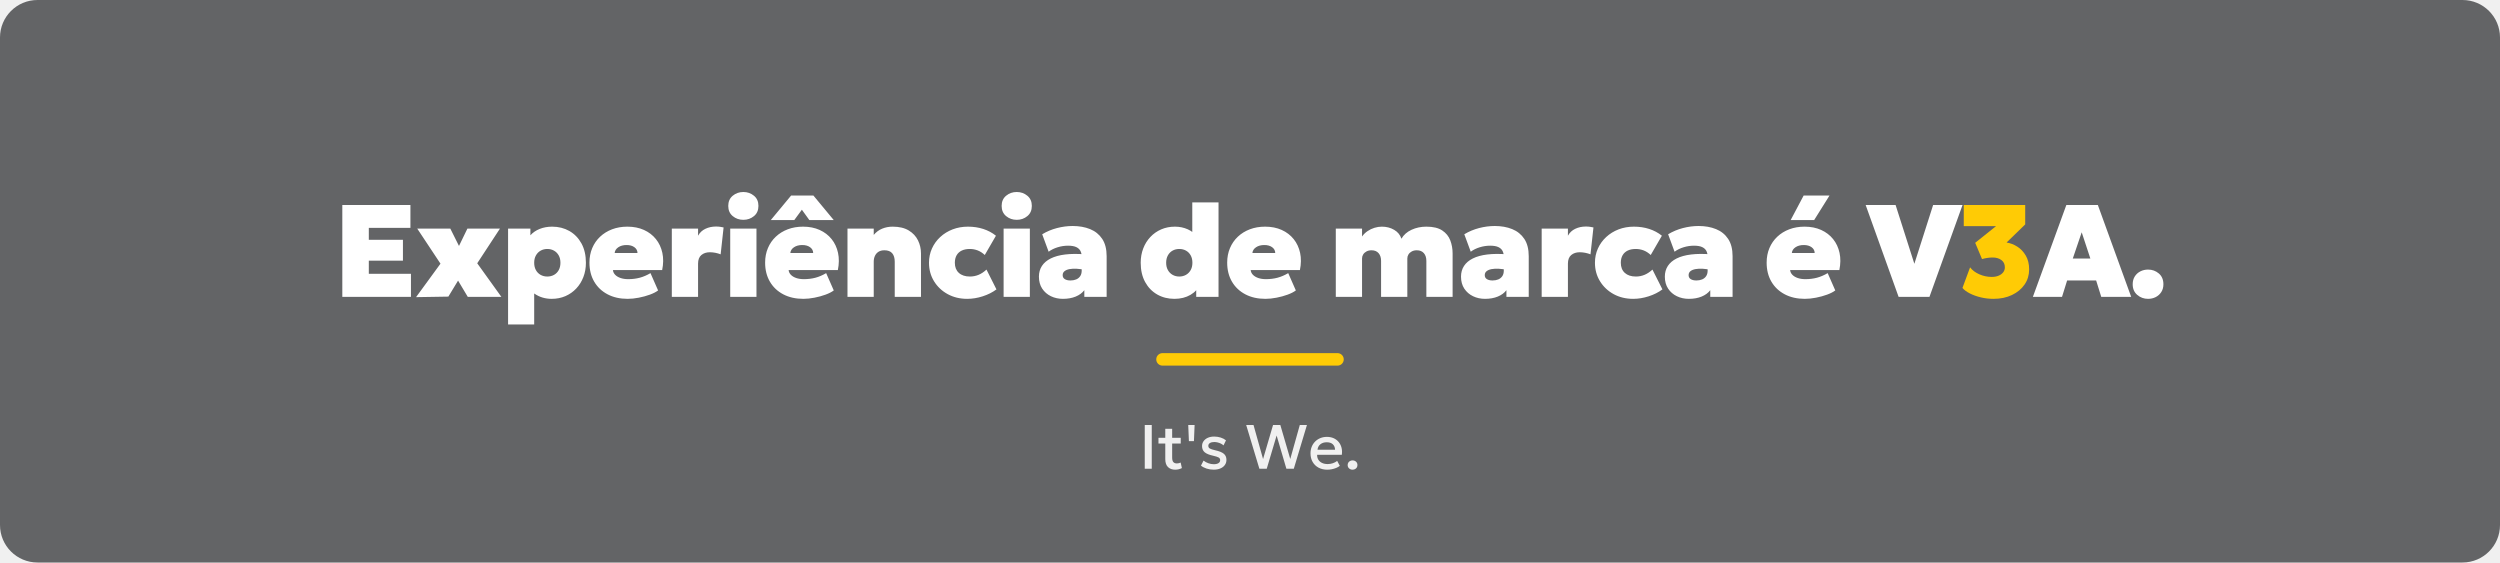
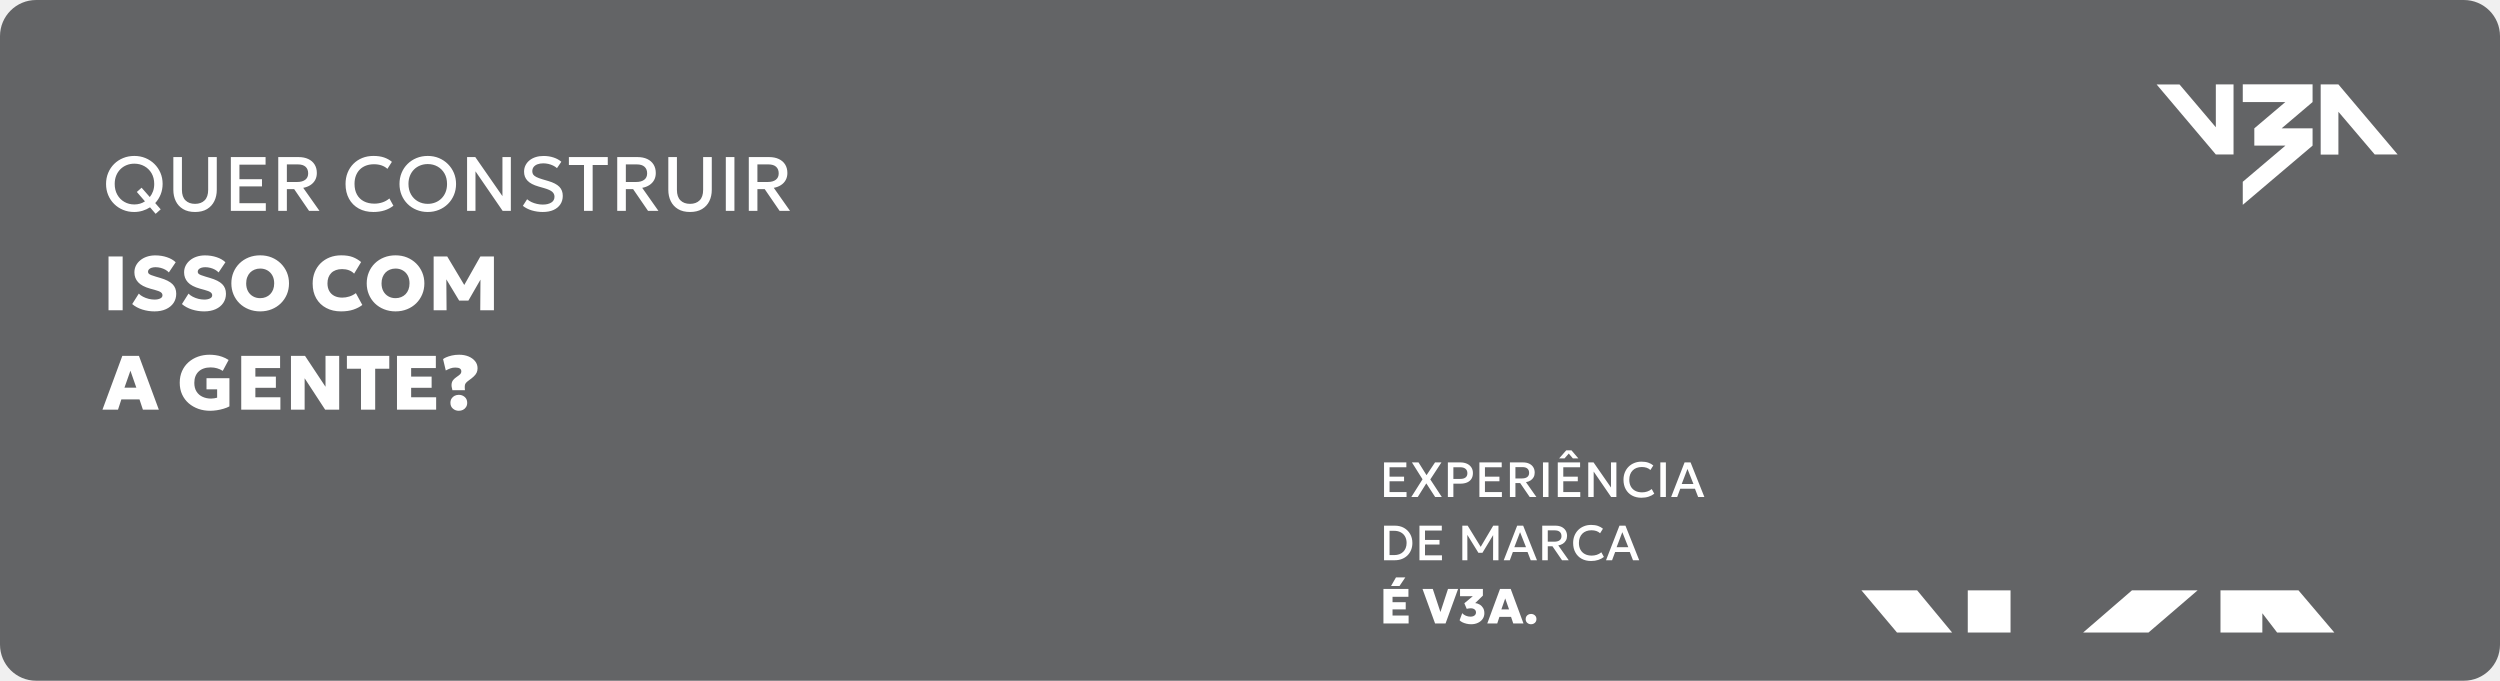
- <svg xmlns="http://www.w3.org/2000/svg" viewBox="0 0 1600 360" width="1600" height="360" role="img">
-   <style>@keyframes respira{0%,100%{opacity:.35}50%{opacity:1}}.respira{animation:respira 3.2s ease-in-out infinite}@media (prefers-reduced-motion: reduce){*{animation:none!important;transition:none!important}}</style>
-   <rect width="1600" height="360" rx="24" fill="#636466" />
-   <path d="M219.08 190V131.2H262.67V145.82H236.04V153.46H257.88V166.82H236.04V175.22H263.01V190ZM266.28 190.17 281.91 168.75 267.04 146.32H288.21L293.75 157.41L299.13 146.32H319.96L305.43 168.5L320.88 190H299.38L293.16 179.58L286.95 189.83ZM325.17 207.64V146.32H339.45V150.6Q341.72 148 345.35 146.53Q348.98 145.06 353.39 145.06Q359.52 145.06 364.42 147.85Q369.31 150.65 372.15 155.83Q374.98 161.02 374.98 168.16Q374.98 173.12 373.36 177.32Q371.75 181.52 368.81 184.64Q365.87 187.77 361.86 189.52Q357.84 191.26 353.06 191.26Q349.99 191.26 347.18 190.42Q344.36 189.58 341.88 187.82V207.64ZM350.28 176.98Q352.68 176.98 354.59 175.91Q356.5 174.84 357.59 172.86Q358.68 170.89 358.68 168.16Q358.68 165.43 357.57 163.46Q356.46 161.48 354.55 160.41Q352.64 159.34 350.28 159.34Q347.93 159.34 346.02 160.41Q344.11 161.48 343 163.46Q341.88 165.43 341.88 168.16Q341.88 170.89 342.98 172.86Q344.07 174.84 345.98 175.91Q347.89 176.98 350.28 176.98ZM401.69 191.26Q394.34 191.26 388.84 188.36Q383.34 185.46 380.29 180.26Q377.25 175.05 377.25 168.08Q377.25 162.99 379.03 158.77Q380.82 154.55 384.07 151.49Q387.33 148.42 391.76 146.74Q396.19 145.06 401.52 145.06Q407.49 145.06 412.13 147.16Q416.77 149.26 419.79 153.02Q422.82 156.78 423.91 161.84Q425 166.9 423.78 172.86H392.28Q392.45 174.59 393.73 175.89Q395.01 177.19 397.16 177.93Q399.3 178.66 402.03 178.66Q406.02 178.66 409.46 177.74Q412.91 176.81 416.31 174.8L421.18 185.88Q419.25 187.35 415.93 188.57Q412.61 189.79 408.83 190.52Q405.05 191.26 401.69 191.26ZM393.38 161.94H407.99Q407.99 159.68 406.06 158.25Q404.13 156.82 401.02 156.82Q397.83 156.82 395.71 158.25Q393.59 159.68 393.38 161.94ZM429.96 190V146.32H446.76V150.86Q448.4 147.87 451.46 146.43Q454.53 144.98 458.22 144.98Q459.78 144.98 460.89 145.16Q462 145.35 463.1 145.56L461.21 162.78Q459.65 162.15 457.87 161.8Q456.08 161.44 454.32 161.44Q451.04 161.44 448.9 163.2Q446.76 164.97 446.76 168.75V190ZM467.34 190V146.32H484.14V190ZM475.74 140.69Q471.83 140.69 468.96 138.32Q466.08 135.95 466.08 131.79Q466.08 127.63 468.96 125.26Q471.83 122.88 475.74 122.88Q479.64 122.88 482.52 125.26Q485.4 127.63 485.4 131.79Q485.4 135.95 482.52 138.32Q479.64 140.69 475.74 140.69ZM514.13 191.26Q506.78 191.26 501.27 188.36Q495.77 185.46 492.73 180.26Q489.68 175.05 489.68 168.08Q489.68 162.99 491.47 158.77Q493.25 154.55 496.51 151.49Q499.76 148.42 504.19 146.74Q508.62 145.06 513.96 145.06Q519.92 145.06 524.56 147.16Q529.2 149.26 532.23 153.02Q535.25 156.78 536.34 161.84Q537.44 166.9 536.22 172.86H504.72Q504.89 174.59 506.17 175.89Q507.45 177.19 509.59 177.93Q511.73 178.66 514.46 178.66Q518.45 178.66 521.9 177.74Q525.34 176.81 528.74 174.8L533.61 185.88Q531.68 187.35 528.36 188.57Q525.05 189.79 521.27 190.52Q517.49 191.26 514.13 191.26ZM505.81 161.94H520.43Q520.43 159.68 518.49 158.25Q516.56 156.82 513.45 156.82Q510.26 156.82 508.14 158.25Q506.02 159.68 505.81 161.94ZM493.29 140.86 506.31 125.15H520.59L533.61 140.86H517.99L513.2 134.22L508.33 140.86ZM542.39 190V146.32H559.19V150.35Q561.46 147.62 564.59 146.34Q567.72 145.06 571.29 145.06Q577.59 145.06 581.6 147.5Q585.61 149.93 587.52 153.84Q589.43 157.74 589.43 162.2V190H572.63V167.49Q572.63 164 571.02 162.09Q569.4 160.18 566 160.18Q563.81 160.18 562.3 161.1Q560.79 162.03 559.99 163.69Q559.19 165.35 559.19 167.49V190ZM619 191.26Q612.03 191.26 606.51 188.24Q600.98 185.21 597.77 179.98Q594.56 174.75 594.56 168.16Q594.56 163.25 596.45 159.05Q598.34 154.85 601.74 151.7Q605.14 148.55 609.68 146.8Q614.21 145.06 619.5 145.06Q624.75 145.06 629.29 146.53Q633.83 148 637.4 150.86L630.26 163.2Q628.11 161.19 625.7 160.26Q623.28 159.34 620.68 159.34Q617.66 159.34 615.51 160.37Q613.37 161.4 612.24 163.37Q611.1 165.35 611.1 168.16Q611.1 172.32 613.67 174.65Q616.23 176.98 620.76 176.98Q623.66 176.98 626.29 175.89Q628.91 174.8 631.35 172.53L637.73 185.21Q633.95 188.03 628.93 189.64Q623.91 191.26 619 191.26ZM642.31 190V146.32H659.11V190ZM650.71 140.69Q646.8 140.69 643.93 138.32Q641.05 135.95 641.05 131.79Q641.05 127.63 643.93 125.26Q646.8 122.88 650.71 122.88Q654.62 122.88 657.49 125.26Q660.37 127.63 660.37 131.79Q660.37 135.95 657.49 138.32Q654.62 140.69 650.71 140.69ZM680.28 191.26Q676.08 191.26 672.59 189.58Q669.11 187.9 667.01 184.73Q664.91 181.56 664.91 177.06Q664.91 173.16 666.82 170.22Q668.73 167.28 672.47 165.41Q676.2 163.54 681.73 162.87Q687.25 162.2 694.47 162.78L694.56 172.78Q691.7 172.15 689.1 172Q686.49 171.86 684.48 172.23Q682.46 172.61 681.29 173.56Q680.11 174.5 680.11 176.1Q680.11 177.82 681.5 178.66Q682.88 179.5 685.11 179.5Q687.12 179.5 688.74 178.83Q690.36 178.16 691.32 176.75Q692.29 175.34 692.29 173.12V164.21Q692.29 162.2 691.49 160.62Q690.69 159.05 688.8 158.14Q686.91 157.24 683.55 157.24Q680.19 157.24 676.9 158.25Q673.6 159.26 671.12 161.1L667.01 149.93Q671.37 147.29 676.46 145.96Q681.54 144.64 686.49 144.64Q692.75 144.64 697.67 146.63Q702.58 148.63 705.42 152.89Q708.25 157.16 708.25 163.96V190H693.97V185.72Q691.95 188.36 688.43 189.81Q684.9 191.26 680.28 191.26ZM751.64 191.26Q745.5 191.26 740.61 188.47Q735.72 185.67 732.88 180.49Q730.05 175.3 730.05 168.16Q730.05 163.2 731.67 159Q733.28 154.8 736.22 151.68Q739.16 148.55 743.17 146.8Q747.18 145.06 751.97 145.06Q756.38 145.06 760.18 146.76Q763.98 148.46 767.01 152.2L763.06 156.06V129.52H779.86V190H765.58V178.16L767.85 181.94Q766.29 186.14 761.91 188.7Q757.52 191.26 751.64 191.26ZM754.74 176.98Q757.1 176.98 759.01 175.91Q760.92 174.84 762.03 172.86Q763.14 170.89 763.14 168.16Q763.14 165.43 762.05 163.46Q760.96 161.48 759.05 160.41Q757.14 159.34 754.74 159.34Q752.35 159.34 750.44 160.41Q748.53 161.48 747.44 163.46Q746.34 165.43 746.34 168.16Q746.34 170.89 747.46 172.86Q748.57 174.84 750.48 175.91Q752.39 176.98 754.74 176.98ZM809.85 191.26Q802.5 191.26 797 188.36Q791.49 185.46 788.45 180.26Q785.4 175.05 785.4 168.08Q785.4 162.99 787.19 158.77Q788.97 154.55 792.23 151.49Q795.48 148.42 799.92 146.74Q804.35 145.06 809.68 145.06Q815.64 145.06 820.29 147.16Q824.93 149.26 827.95 153.02Q830.97 156.78 832.07 161.84Q833.16 166.9 831.94 172.86H800.44Q800.61 174.59 801.89 175.89Q803.17 177.19 805.31 177.93Q807.45 178.66 810.18 178.66Q814.17 178.66 817.62 177.74Q821.06 176.81 824.46 174.8L829.34 185.88Q827.4 187.35 824.09 188.57Q820.77 189.79 816.99 190.52Q813.21 191.26 809.85 191.26ZM801.53 161.94H816.15Q816.15 159.68 814.22 158.25Q812.28 156.82 809.18 156.82Q805.98 156.82 803.86 158.25Q801.74 159.68 801.53 161.94ZM854.91 190V146.32H871.71V151.36Q873.14 149.34 875.2 147.94Q877.26 146.53 879.63 145.8Q882 145.06 884.4 145.06Q888.81 145.06 892.27 147.1Q895.74 149.13 896.91 152.79Q899.06 149.05 903.38 147.06Q907.71 145.06 912.87 145.06Q919.38 145.06 923.04 147.5Q926.69 149.93 928.18 153.84Q929.67 157.74 929.67 162.2V190H912.87V166.98Q912.87 163.88 911.28 162.03Q909.68 160.18 906.74 160.18Q904.89 160.18 903.53 160.92Q902.16 161.65 901.43 162.83Q900.69 164 900.69 165.39V190H883.89V166.98Q883.89 163.88 882.3 162.03Q880.7 160.18 877.76 160.18Q875.91 160.18 874.55 160.92Q873.18 161.65 872.45 162.83Q871.71 164 871.71 165.39V190ZM950.42 191.26Q946.22 191.26 942.74 189.58Q939.25 187.9 937.15 184.73Q935.05 181.56 935.05 177.06Q935.05 173.16 936.96 170.22Q938.87 167.28 942.61 165.41Q946.35 163.54 951.87 162.87Q957.39 162.2 964.62 162.78L964.7 172.78Q961.85 172.15 959.24 172Q956.64 171.86 954.62 172.23Q952.61 172.61 951.43 173.56Q950.25 174.5 950.25 176.1Q950.25 177.82 951.64 178.66Q953.03 179.5 955.25 179.5Q957.27 179.5 958.89 178.83Q960.5 178.16 961.47 176.75Q962.43 175.34 962.43 173.12V164.21Q962.43 162.2 961.64 160.62Q960.84 159.05 958.95 158.14Q957.06 157.24 953.7 157.24Q950.34 157.24 947.04 158.25Q943.74 159.26 941.27 161.1L937.15 149.93Q941.52 147.29 946.6 145.96Q951.68 144.64 956.64 144.64Q962.9 144.64 967.81 146.63Q972.72 148.63 975.56 152.89Q978.39 157.16 978.39 163.96V190H964.11V185.72Q962.1 188.36 958.57 189.81Q955.04 191.26 950.42 191.26ZM986.67 190V146.32H1003.47V150.86Q1005.11 147.87 1008.17 146.43Q1011.24 144.98 1014.93 144.98Q1016.49 144.98 1017.6 145.16Q1018.72 145.35 1019.81 145.56L1017.92 162.78Q1016.36 162.15 1014.58 161.8Q1012.79 161.44 1011.03 161.44Q1007.75 161.44 1005.61 163.2Q1003.47 164.97 1003.47 168.75V190ZM1045.22 191.26Q1038.25 191.26 1032.72 188.24Q1027.2 185.21 1023.99 179.98Q1020.77 174.75 1020.77 168.16Q1020.77 163.25 1022.66 159.05Q1024.55 154.85 1027.96 151.7Q1031.36 148.55 1035.89 146.8Q1040.43 145.06 1045.72 145.06Q1050.97 145.06 1055.51 146.53Q1060.04 148 1063.61 150.86L1056.47 163.2Q1054.33 161.19 1051.92 160.26Q1049.5 159.34 1046.9 159.34Q1043.87 159.34 1041.73 160.37Q1039.59 161.4 1038.46 163.37Q1037.32 165.35 1037.32 168.16Q1037.32 172.32 1039.88 174.65Q1042.45 176.98 1046.98 176.98Q1049.88 176.98 1052.5 175.89Q1055.13 174.8 1057.57 172.53L1063.95 185.21Q1060.17 188.03 1055.15 189.64Q1050.13 191.26 1045.22 191.26ZM1080.88 191.26Q1076.67 191.26 1073.19 189.58Q1069.7 187.9 1067.6 184.73Q1065.5 181.56 1065.5 177.06Q1065.5 173.16 1067.41 170.22Q1069.33 167.28 1073.06 165.41Q1076.8 163.54 1082.32 162.87Q1087.85 162.2 1095.07 162.78L1095.15 172.78Q1092.3 172.15 1089.7 172Q1087.09 171.86 1085.08 172.23Q1083.06 172.61 1081.88 173.56Q1080.71 174.5 1080.71 176.1Q1080.71 177.82 1082.09 178.66Q1083.48 179.5 1085.71 179.5Q1087.72 179.5 1089.34 178.83Q1090.96 178.16 1091.92 176.75Q1092.89 175.34 1092.89 173.12V164.21Q1092.89 162.2 1092.09 160.62Q1091.29 159.05 1089.4 158.14Q1087.51 157.24 1084.15 157.24Q1080.79 157.24 1077.49 158.25Q1074.2 159.26 1071.72 161.1L1067.6 149.93Q1071.97 147.29 1077.05 145.96Q1082.13 144.64 1087.09 144.64Q1093.35 144.64 1098.26 146.63Q1103.18 148.63 1106.01 152.89Q1108.85 157.16 1108.85 163.96V190H1094.57V185.72Q1092.55 188.36 1089.02 189.81Q1085.5 191.26 1080.88 191.26ZM1155.09 191.26Q1147.74 191.26 1142.24 188.36Q1136.74 185.46 1133.69 180.26Q1130.65 175.05 1130.65 168.08Q1130.65 162.99 1132.43 158.77Q1134.22 154.55 1137.47 151.49Q1140.73 148.42 1145.16 146.74Q1149.59 145.06 1154.92 145.06Q1160.89 145.06 1165.53 147.16Q1170.17 149.26 1173.19 153.02Q1176.22 156.78 1177.31 161.84Q1178.4 166.9 1177.18 172.86H1145.68Q1145.85 174.59 1147.13 175.89Q1148.41 177.19 1150.55 177.93Q1152.7 178.66 1155.43 178.66Q1159.42 178.66 1162.86 177.74Q1166.3 176.81 1169.71 174.8L1174.58 185.88Q1172.65 187.35 1169.33 188.57Q1166.01 189.79 1162.23 190.52Q1158.45 191.26 1155.09 191.26ZM1146.77 161.94H1161.39Q1161.39 159.68 1159.46 158.25Q1157.53 156.82 1154.42 156.82Q1151.23 156.82 1149.1 158.25Q1146.98 159.68 1146.77 161.94ZM1146.02 140.86 1154.33 125.15H1170.88L1161.05 140.86ZM1215.11 190 1194.02 131.2H1213.18L1225.19 168.83L1237.2 131.2H1256.02L1234.85 190Z" fill="#FFFFFF" />
-   <path d="M1275.8 191.26Q1271.72 191.26 1267.82 190.34Q1263.91 189.41 1260.78 187.84Q1257.65 186.26 1255.97 184.29L1260.85 171.1Q1262.99 173.91 1266.81 175.57Q1270.63 177.23 1274.71 177.23Q1277.18 177.23 1279.07 176.45Q1280.96 175.68 1282.03 174.29Q1283.11 172.91 1283.11 171.1Q1283.11 168.08 1280.9 166.44Q1278.7 164.8 1275.29 164.8Q1273.74 164.8 1272 165.05Q1270.25 165.3 1268.49 165.81L1264.12 155.39L1277.48 144.72H1256.81V131.2H1296.13V143.63L1284.2 155.22Q1287.73 155.73 1291.04 157.83Q1294.36 159.93 1296.5 163.58Q1298.65 167.24 1298.65 172.44Q1298.65 177.86 1295.73 182.1Q1292.81 186.35 1287.66 188.8Q1282.52 191.26 1275.8 191.26Z" fill="#FFCB05" />
-   <path d="M1301.04 190 1322.46 131.2H1342.62L1363.96 190H1344.8L1341.53 179.5H1322.96L1319.69 190ZM1326.58 165.47H1337.83L1332.29 148.67ZM1374.75 191.26Q1370.8 191.26 1367.86 188.76Q1364.92 186.26 1364.92 181.94Q1364.92 179 1366.27 176.9Q1367.61 174.8 1369.86 173.66Q1372.1 172.53 1374.75 172.53Q1378.74 172.53 1381.66 175.03Q1384.58 177.53 1384.58 181.94Q1384.58 184.83 1383.21 186.93Q1381.85 189.03 1379.62 190.15Q1377.4 191.26 1374.75 191.26Z" fill="#FFFFFF" />
-   <rect class="respira" x="740.0" y="226" width="120" height="8" rx="4" fill="#FFCB05" />
-   <path d="M732.64 300V272H737.12V300ZM752.16 300.6Q749.25 300.6 747.51 298.92Q745.78 297.25 745.78 293.79V274.42H750.18V280.2H755.67V283.84H750.18V292.82Q750.18 294.91 750.96 295.75Q751.75 296.6 753.19 296.6Q753.88 296.6 754.5 296.44Q755.12 296.29 755.62 296.02L756.41 299.57Q755.55 300.02 754.44 300.31Q753.34 300.6 752.16 300.6ZM741.42 283.84V280.2H746.34V283.84ZM760.9 282.33 760.47 272H764.55L764.12 282.33ZM776.8 300.58Q774.35 300.58 772.21 299.89Q770.07 299.19 768.62 298L770.26 294.79Q771.65 295.87 773.38 296.48Q775.11 297.1 776.8 297.1Q778.73 297.1 779.81 296.42Q780.9 295.74 780.9 294.51Q780.9 293.37 779.96 292.81Q779.02 292.26 776.44 291.67Q772.69 290.88 771 289.45Q769.31 288.01 769.31 285.49Q769.31 283.7 770.3 282.33Q771.29 280.95 773.03 280.18Q774.78 279.4 777.05 279.4Q779.27 279.4 781.23 280.03Q783.2 280.65 784.63 281.81L783.06 285.05Q782.32 284.39 781.35 283.9Q780.37 283.42 779.28 283.16Q778.19 282.89 777.1 282.89Q775.42 282.89 774.37 283.53Q773.32 284.18 773.32 285.32Q773.32 286.5 774.32 287.06Q775.32 287.62 777.76 288.18Q781.6 289.02 783.26 290.42Q784.92 291.81 784.92 294.3Q784.92 296.2 783.9 297.61Q782.89 299.02 781.06 299.8Q779.23 300.58 776.8 300.58ZM806 300 797.56 272H802.25L808.36 293.79L814.75 272H819.41L825.77 293.76L831.87 272H836.44L828.03 300H823.29L817.04 278.73L810.71 300ZM849.46 300.6Q846.27 300.6 843.85 299.29Q841.43 297.98 840.08 295.62Q838.72 293.27 838.72 290.13Q838.72 287.85 839.5 285.92Q840.28 284 841.7 282.58Q843.12 281.16 845.03 280.38Q846.94 279.6 849.21 279.6Q851.66 279.6 853.58 280.47Q855.5 281.34 856.77 282.9Q858.05 284.45 858.58 286.55Q859.11 288.64 858.76 291.09H842.96Q842.91 292.86 843.73 294.19Q844.54 295.51 846.08 296.26Q847.61 297 849.7 297Q851.37 297 852.94 296.49Q854.51 295.98 855.8 294.99L857.48 298.14Q856.52 298.92 855.17 299.47Q853.81 300.02 852.33 300.31Q850.85 300.6 849.46 300.6ZM843.2 287.84H854.44Q854.36 285.6 852.99 284.32Q851.62 283.05 849.12 283.05Q846.66 283.05 845.05 284.32Q843.45 285.6 843.2 287.84ZM865.63 300.6Q864.35 300.6 863.43 299.79Q862.5 298.97 862.5 297.63Q862.5 296.74 862.92 296.07Q863.35 295.4 864.06 295.03Q864.77 294.65 865.63 294.65Q866.93 294.65 867.85 295.47Q868.76 296.29 868.76 297.63Q868.76 298.53 868.34 299.2Q867.91 299.87 867.2 300.23Q866.49 300.6 865.63 300.6Z" fill="#F0F0F0" />
+ <svg xmlns="http://www.w3.org/2000/svg" viewBox="0 0 830 226" width="830" height="226" role="img">
+   <style>@media (prefers-reduced-motion: reduce){*{animation:none!important;transition:none!important}}</style>
+   <rect width="830" height="226" rx="12" fill="#636466" />
+   <g transform="translate(716.0 28.0) scale(0.2878) translate(-72.9999 -162.0)">
+     <g fill="#FFFFFF">
+       <path d="M252.896 162H172.376V182.44H221.481L185.691 212.77V232.702H221.571L172.369 274.411L172.376 301.007L252.896 232.702V212.77H217.191L252.896 182.44V162Z" />
+       <path d="M141.299 162.092V211.511L99.415 162.148H73L141.299 242.906H161.725V235.579V162.092H141.299Z" />
+       <path d="M351 242.899L282.694 162.092H262.254V169.621V243.073H282.694V193.647L324.584 242.899H351Z" />
+     </g>
+   </g>
+   <path d="M51.67 70.99 49.81 68.83Q48.68 69.56 47.34 69.97Q46 70.38 44.53 70.38Q42.56 70.38 40.87 69.68Q39.17 68.98 37.9 67.72Q36.63 66.47 35.92 64.77Q35.21 63.07 35.21 61.08Q35.21 59.09 35.92 57.39Q36.63 55.69 37.9 54.43Q39.17 53.17 40.89 52.47Q42.6 51.77 44.6 51.77Q46.58 51.77 48.28 52.47Q49.99 53.18 51.27 54.44Q52.55 55.71 53.27 57.39Q53.99 59.08 53.99 61.04Q53.99 62.91 53.34 64.55Q52.68 66.18 51.53 67.42L53.35 69.5ZM44.6 67.88Q45.58 67.88 46.48 67.62Q47.38 67.35 48.13 66.85L45.43 63.73L47.01 62.32L49.73 65.42Q50.41 64.59 50.81 63.49Q51.2 62.39 51.2 61.08Q51.2 59.04 50.32 57.52Q49.43 56.01 47.94 55.18Q46.44 54.34 44.6 54.34Q43.23 54.34 42.04 54.82Q40.85 55.3 39.97 56.18Q39.08 57.07 38.58 58.3Q38.08 59.54 38.08 61.08Q38.08 63.11 38.95 64.65Q39.81 66.18 41.29 67.03Q42.77 67.88 44.6 67.88ZM64.76 70.38Q62.37 70.38 60.77 69.41Q59.17 68.44 58.36 66.78Q57.55 65.12 57.55 63.04V52.15H60.4V63.02Q60.4 65.37 61.58 66.52Q62.75 67.68 64.76 67.68Q66.76 67.68 67.93 66.52Q69.11 65.37 69.11 63.02V52.15H71.97V63.04Q71.97 65.11 71.16 66.77Q70.35 68.43 68.75 69.41Q67.15 70.38 64.76 70.38ZM76.64 70V52.15H88.17V54.67H79.49V59.5H86.98V61.88H79.49V67.46H88.25V70ZM92.38 70V52.15H99.13Q100.98 52.15 102.34 52.79Q103.71 53.43 104.45 54.62Q105.19 55.81 105.19 57.44Q105.19 58.77 104.62 59.79Q104.05 60.81 103.04 61.46Q102.02 62.12 100.67 62.36L106.06 70H102.6L97.67 62.8H95.24V70ZM95.24 60.42H98.66Q100.38 60.42 101.35 59.68Q102.31 58.95 102.31 57.57Q102.31 56.15 101.45 55.37Q100.58 54.58 98.86 54.58H95.24ZM123.96 70.38Q121.18 70.38 119.1 69.23Q117.02 68.08 115.87 65.99Q114.72 63.9 114.72 61.09Q114.72 59.05 115.4 57.35Q116.08 55.65 117.33 54.39Q118.57 53.14 120.27 52.45Q121.96 51.77 123.98 51.77Q126.02 51.77 127.51 52.28Q128.99 52.79 130.11 53.73L128.62 56.06Q127.78 55.29 126.66 54.91Q125.54 54.53 124.19 54.53Q122.7 54.53 121.5 54.98Q120.3 55.44 119.45 56.29Q118.61 57.14 118.15 58.35Q117.7 59.55 117.7 61.06Q117.7 63.13 118.51 64.59Q119.32 66.06 120.8 66.83Q122.29 67.61 124.32 67.61Q125.66 67.61 126.92 67.2Q128.17 66.8 129.28 65.89L130.61 68.3Q129.31 69.32 127.66 69.85Q126.01 70.38 123.96 70.38ZM142.02 70.38Q140.01 70.38 138.29 69.67Q136.58 68.97 135.31 67.71Q134.03 66.44 133.33 64.75Q132.63 63.05 132.63 61.08Q132.63 59.09 133.33 57.39Q134.03 55.69 135.31 54.43Q136.58 53.17 138.29 52.47Q140.01 51.77 142.02 51.77Q144.02 51.77 145.73 52.48Q147.44 53.2 148.71 54.47Q149.99 55.75 150.7 57.43Q151.41 59.12 151.41 61.08Q151.41 63.05 150.7 64.75Q149.99 66.44 148.71 67.71Q147.44 68.97 145.73 69.67Q144.02 70.38 142.02 70.38ZM142.02 67.68Q143.37 67.68 144.54 67.21Q145.7 66.75 146.57 65.88Q147.45 65.01 147.94 63.79Q148.42 62.57 148.42 61.08Q148.42 59.08 147.57 57.59Q146.72 56.11 145.27 55.29Q143.82 54.47 142.02 54.47Q140.66 54.47 139.5 54.94Q138.33 55.4 137.46 56.27Q136.59 57.14 136.1 58.36Q135.61 59.57 135.61 61.08Q135.61 63.07 136.46 64.56Q137.31 66.04 138.76 66.86Q140.22 67.68 142.02 67.68ZM155.07 70V52.15H157.8L166.81 65.12V52.15H169.6V70H166.87L157.86 56.88V70ZM180.19 70.38Q178.33 70.38 176.57 69.86Q174.81 69.33 173.59 68.34L175 66.15Q175.63 66.7 176.48 67.1Q177.33 67.49 178.28 67.7Q179.24 67.92 180.2 67.92Q181.95 67.92 183.02 67.25Q184.09 66.59 184.09 65.31Q184.09 64.35 183.36 63.69Q182.63 63.03 180.66 62.46L178.82 61.93Q176.29 61.21 175.14 60Q173.99 58.8 173.99 57.02Q173.99 55.84 174.47 54.88Q174.95 53.92 175.82 53.22Q176.69 52.52 177.87 52.15Q179.06 51.78 180.47 51.78Q182.27 51.78 183.82 52.3Q185.36 52.82 186.36 53.71L184.92 55.82Q184.37 55.33 183.63 54.97Q182.9 54.62 182.06 54.42Q181.22 54.23 180.35 54.23Q179.27 54.23 178.45 54.54Q177.63 54.85 177.17 55.44Q176.72 56.03 176.72 56.87Q176.72 57.48 177.02 57.94Q177.33 58.39 178.07 58.77Q178.82 59.15 180.13 59.54L182.07 60.11Q184.54 60.84 185.69 62Q186.84 63.16 186.84 65.03Q186.84 66.62 186.05 67.82Q185.26 69.03 183.77 69.71Q182.28 70.38 180.19 70.38ZM193.89 70V54.77H188.87V52.15H201.78V54.77H196.76V70ZM204.92 70V52.15H211.66Q213.52 52.15 214.88 52.79Q216.24 53.43 216.98 54.62Q217.72 55.81 217.72 57.44Q217.72 58.77 217.16 59.79Q216.59 60.81 215.58 61.46Q214.56 62.12 213.21 62.36L218.59 70H215.14L210.2 62.8H207.78V70ZM207.78 60.42H211.19Q212.92 60.42 213.88 59.68Q214.85 58.95 214.85 57.57Q214.85 56.15 213.98 55.37Q213.12 54.58 211.39 54.58H207.78ZM229.09 70.38Q226.7 70.38 225.1 69.41Q223.5 68.44 222.69 66.78Q221.88 65.12 221.88 63.04V52.15H224.74V63.02Q224.74 65.37 225.91 66.52Q227.08 67.68 229.09 67.68Q231.1 67.68 232.27 66.52Q233.44 65.37 233.44 63.02V52.15H236.31V63.04Q236.31 65.11 235.5 66.77Q234.69 68.43 233.08 69.41Q231.48 70.38 229.09 70.38ZM240.97 70V52.15H243.83V70ZM248.6 70V52.15H255.35Q257.2 52.15 258.56 52.79Q259.93 53.43 260.67 54.62Q261.41 55.81 261.41 57.44Q261.41 58.77 260.84 59.79Q260.28 60.81 259.26 61.46Q258.24 62.12 256.9 62.36L262.28 70H258.82L253.89 62.8H251.46V70ZM251.46 60.42H254.88Q256.61 60.42 257.57 59.68Q258.53 58.95 258.53 57.57Q258.53 56.15 257.67 55.37Q256.8 54.58 255.08 54.58H251.46Z" fill="#FFFFFF" />
+   <path d="M36.03 103V85.15H40.72V103ZM51.28 103.38Q49.2 103.38 47.23 102.76Q45.26 102.13 43.89 100.95L46.08 97.48Q46.63 98.08 47.5 98.52Q48.37 98.97 49.37 99.22Q50.37 99.46 51.28 99.46Q52.45 99.46 53.19 99.09Q53.94 98.73 53.94 98.04Q53.94 97.43 53.39 97.03Q52.83 96.63 51.34 96.23L49.91 95.84Q47.08 95.06 45.85 93.69Q44.62 92.33 44.62 90.43Q44.62 89.22 45.13 88.19Q45.65 87.17 46.59 86.4Q47.52 85.63 48.79 85.21Q50.06 84.79 51.54 84.79Q53.64 84.79 55.44 85.4Q57.24 86.01 58.33 87.07L56.06 90.45Q55.6 89.94 54.89 89.54Q54.18 89.15 53.34 88.93Q52.5 88.71 51.64 88.71Q50.88 88.71 50.32 88.9Q49.76 89.09 49.45 89.42Q49.14 89.76 49.14 90.21Q49.14 90.59 49.38 90.85Q49.63 91.1 50.2 91.33Q50.77 91.56 51.76 91.85L53.19 92.27Q56.01 93.1 57.26 94.33Q58.51 95.56 58.51 97.52Q58.51 99.25 57.62 100.58Q56.72 101.9 55.1 102.64Q53.48 103.38 51.28 103.38ZM67.79 103.38Q65.7 103.38 63.74 102.76Q61.77 102.13 60.4 100.95L62.59 97.48Q63.14 98.08 64.01 98.52Q64.88 98.97 65.88 99.22Q66.88 99.46 67.79 99.46Q68.96 99.46 69.7 99.09Q70.45 98.73 70.45 98.04Q70.45 97.43 69.89 97.03Q69.34 96.63 67.84 96.23L66.42 95.84Q63.58 95.06 62.35 93.69Q61.12 92.33 61.12 90.43Q61.12 89.22 61.64 88.19Q62.16 87.17 63.1 86.4Q64.03 85.63 65.3 85.21Q66.57 84.79 68.05 84.79Q70.14 84.79 71.95 85.4Q73.75 86.01 74.84 87.07L72.57 90.45Q72.1 89.94 71.4 89.54Q70.69 89.15 69.85 88.93Q69.01 88.71 68.15 88.71Q67.39 88.71 66.83 88.9Q66.27 89.09 65.96 89.42Q65.65 89.76 65.65 90.21Q65.65 90.59 65.89 90.85Q66.14 91.1 66.71 91.33Q67.28 91.56 68.27 91.85L69.7 92.27Q72.52 93.1 73.77 94.33Q75.02 95.56 75.02 97.52Q75.02 99.25 74.12 100.58Q73.23 101.9 71.61 102.64Q69.98 103.38 67.79 103.38ZM86.38 103.38Q84.31 103.38 82.56 102.67Q80.81 101.97 79.52 100.71Q78.23 99.44 77.52 97.75Q76.81 96.05 76.81 94.08Q76.81 92.09 77.52 90.39Q78.23 88.69 79.52 87.43Q80.81 86.17 82.56 85.47Q84.31 84.77 86.38 84.77Q88.46 84.77 90.2 85.48Q91.94 86.2 93.23 87.47Q94.52 88.75 95.24 90.43Q95.95 92.12 95.95 94.08Q95.95 96.05 95.24 97.75Q94.52 99.44 93.23 100.71Q91.94 101.97 90.2 102.67Q88.46 103.38 86.38 103.38ZM86.38 98.99Q87.4 98.99 88.25 98.64Q89.1 98.3 89.72 97.66Q90.34 97.01 90.69 96.11Q91.03 95.2 91.03 94.08Q91.03 92.57 90.43 91.47Q89.83 90.37 88.78 89.77Q87.73 89.16 86.38 89.16Q85.37 89.16 84.52 89.51Q83.67 89.85 83.04 90.49Q82.42 91.14 82.08 92.04Q81.73 92.95 81.73 94.08Q81.73 95.58 82.33 96.68Q82.93 97.78 83.98 98.38Q85.03 98.99 86.38 98.99ZM113.21 103.38Q110.43 103.38 108.31 102.25Q106.18 101.13 104.99 99.05Q103.8 96.98 103.8 94.14Q103.8 92.07 104.49 90.35Q105.19 88.63 106.46 87.38Q107.74 86.13 109.47 85.45Q111.21 84.77 113.28 84.77Q115.58 84.77 117.1 85.35Q118.62 85.93 119.89 87L117.57 90.85Q116.85 90.09 115.84 89.72Q114.82 89.34 113.58 89.34Q112.42 89.34 111.52 89.67Q110.61 90 109.99 90.62Q109.37 91.24 109.04 92.11Q108.72 92.98 108.72 94.07Q108.72 95.56 109.31 96.61Q109.9 97.67 111 98.24Q112.1 98.81 113.65 98.81Q114.8 98.81 115.95 98.45Q117.1 98.1 118.15 97.32L120.29 101.25Q119.08 102.19 117.33 102.79Q115.58 103.38 113.21 103.38ZM131.32 103.38Q129.24 103.38 127.49 102.67Q125.74 101.97 124.45 100.71Q123.16 99.44 122.46 97.75Q121.75 96.05 121.75 94.08Q121.75 92.09 122.46 90.39Q123.16 88.69 124.45 87.43Q125.74 86.17 127.49 85.47Q129.24 84.77 131.32 84.77Q133.39 84.77 135.14 85.48Q136.88 86.2 138.17 87.47Q139.46 88.75 140.17 90.43Q140.89 92.12 140.89 94.08Q140.89 96.05 140.17 97.75Q139.46 99.44 138.17 100.71Q136.88 101.97 135.14 102.67Q133.39 103.38 131.32 103.38ZM131.32 98.99Q132.33 98.99 133.18 98.64Q134.03 98.3 134.66 97.66Q135.28 97.01 135.62 96.11Q135.96 95.2 135.96 94.08Q135.96 92.57 135.37 91.47Q134.77 90.37 133.72 89.77Q132.67 89.16 131.32 89.16Q130.3 89.16 129.45 89.51Q128.6 89.85 127.98 90.49Q127.36 91.14 127.01 92.04Q126.67 92.95 126.67 94.08Q126.67 95.58 127.27 96.68Q127.87 97.78 128.92 98.38Q129.97 98.99 131.32 98.99ZM143.97 103V85.15H148.48L155.09 96.21L153.22 96.23L159.48 85.15H163.98V103H159.44L159.53 91.09L160.35 91.39L155.51 99.8H152.44L147.37 91.39L148.17 91.09L148.26 103Z" fill="#FFFFFF" />
+   <path d="M34.02 136 40.61 118.15H46.13L52.73 136H47.44L46.31 132.6H40.29L39.18 136ZM41.32 128.7H45.26L43.3 123.07ZM69.77 136.38Q67.71 136.38 65.89 135.75Q64.07 135.11 62.67 133.91Q61.27 132.71 60.47 130.98Q59.67 129.26 59.67 127.08Q59.67 124.92 60.44 123.2Q61.21 121.48 62.57 120.27Q63.94 119.05 65.73 118.41Q67.52 117.77 69.57 117.77Q70.5 117.77 71.55 117.91Q72.6 118.05 73.7 118.43Q74.81 118.81 75.9 119.51L73.96 123.13Q73.06 122.55 72.06 122.27Q71.07 121.98 69.91 121.98Q68.64 121.98 67.63 122.34Q66.62 122.69 65.93 123.36Q65.24 124.02 64.87 124.97Q64.51 125.92 64.51 127.12Q64.51 128.86 65.26 130.02Q66 131.18 67.27 131.75Q68.53 132.33 70.06 132.33Q70.59 132.33 71.12 132.24Q71.64 132.16 72.09 132.03V129.26H68.56V125.56H76.17V134.92Q75.34 135.37 74.22 135.7Q73.1 136.04 71.93 136.21Q70.76 136.38 69.77 136.38ZM80.09 136V118.15H92.99V122.2H84.78V125.03H91.59V128.75H84.78V131.9H93.09V136ZM96.6 136V118.15H101.27L108.07 128.41V118.15H112.61V136H107.94L101.14 125.58V136ZM119.85 136V122.43H115.17V118.15H129.24V122.43H124.56V136ZM131.8 136V118.15H144.7V122.2H136.5V125.03H143.3V128.75H136.5V131.9H144.8V136ZM150.2 129.55Q149.83 128.28 149.93 127.47Q150.04 126.65 150.48 126.14Q150.91 125.62 151.52 125.21Q152.47 124.56 152.82 124.2Q153.16 123.83 153.16 123.32Q153.16 122.67 152.68 122.35Q152.2 122.03 151.18 122.03Q150.3 122.03 149.57 122.29Q148.85 122.54 148 123L147.1 119.23Q147.34 118.99 148.1 118.64Q148.86 118.3 149.99 118.03Q151.12 117.77 152.43 117.77Q154.15 117.77 155.53 118.33Q156.91 118.9 157.73 119.91Q158.55 120.92 158.55 122.26Q158.55 123.08 158.25 123.72Q157.95 124.36 157.3 124.97Q156.65 125.59 155.62 126.31Q154.94 126.79 154.64 127.19Q154.34 127.59 154.31 128.13Q154.27 128.67 154.36 129.55ZM152.32 136.38Q151.2 136.38 150.37 135.67Q149.54 134.96 149.54 133.74Q149.54 132.91 149.92 132.32Q150.3 131.72 150.93 131.4Q151.57 131.08 152.32 131.08Q153.46 131.08 154.28 131.79Q155.11 132.5 155.11 133.74Q155.11 134.56 154.72 135.15Q154.34 135.75 153.71 136.07Q153.08 136.38 152.32 136.38Z" fill="#FFFFFF" />
+   <g>
+     <path d="M459.5 165V153.52H466.91V155.14H461.33V158.25H466.15V159.78H461.33V163.36H466.97V165ZM468.56 165 472.28 159.12 468.76 153.52H470.95L473.61 157.76L476.43 153.52H478.56L474.86 159.17L478.68 165H476.47L473.53 160.48L470.7 165ZM480.69 165V153.52H484.84Q486.06 153.52 487 153.94Q487.94 154.36 488.47 155.15Q489.01 155.95 489.01 157.06Q489.01 158.19 488.51 158.98Q488.02 159.76 487.08 160.17Q486.14 160.58 484.8 160.58H482.52V165ZM482.52 159H484.82Q485.94 159 486.55 158.53Q487.17 158.06 487.17 157.1Q487.17 156.15 486.54 155.64Q485.91 155.13 484.84 155.13H482.52ZM491.16 165V153.52H498.57V155.14H493V158.25H497.81V159.78H493V163.36H498.63V165ZM501.29 165V153.52H505.62Q506.82 153.52 507.69 153.93Q508.57 154.35 509.04 155.11Q509.52 155.87 509.52 156.92Q509.52 157.78 509.16 158.43Q508.79 159.09 508.14 159.51Q507.49 159.93 506.62 160.08L510.08 165H507.86L504.69 160.37H503.12V165ZM503.12 158.84H505.32Q506.43 158.84 507.05 158.37Q507.67 157.89 507.67 157.01Q507.67 156.09 507.12 155.59Q506.56 155.08 505.45 155.08H503.12ZM512.27 165V153.52H514.1V165ZM517.18 165V153.52H524.59V155.14H519.01V158.25H523.83V159.78H519.01V163.36H524.65V165ZM517.63 152.19 519.99 149.51H521.73L524.01 152.19H522.19L520.83 150.58L519.42 152.19ZM527.3 165V153.52H529.06L534.85 161.86V153.52H536.64V165H534.89L529.1 156.56V165ZM544.94 165.25Q543.16 165.25 541.82 164.51Q540.48 163.77 539.74 162.42Q539 161.08 539 159.27Q539 157.96 539.44 156.86Q539.88 155.77 540.68 154.96Q541.48 154.16 542.57 153.72Q543.66 153.27 544.96 153.27Q546.27 153.27 547.23 153.6Q548.18 153.93 548.9 154.53L547.94 156.04Q547.4 155.54 546.68 155.29Q545.96 155.05 545.09 155.05Q544.13 155.05 543.36 155.34Q542.59 155.63 542.05 156.18Q541.5 156.73 541.21 157.51Q540.92 158.28 540.92 159.25Q540.92 160.58 541.44 161.52Q541.96 162.46 542.91 162.96Q543.87 163.46 545.18 163.46Q546.04 163.46 546.85 163.2Q547.65 162.94 548.37 162.36L549.22 163.91Q548.39 164.56 547.33 164.9Q546.26 165.25 544.94 165.25ZM551.23 165V153.52H553.07V165ZM554.82 165 559.28 153.52H561.27L565.85 165H563.78L562.72 162.26H557.85L556.83 165ZM558.33 160.68H562.22L560.24 155.68Z" fill="#FFFFFF" />
+     <path d="M459.5 186V174.52H463.09Q464.8 174.52 466.11 175.25Q467.42 175.99 468.16 177.28Q468.91 178.58 468.91 180.27Q468.91 181.53 468.48 182.58Q468.06 183.63 467.28 184.4Q466.5 185.16 465.44 185.58Q464.37 186 463.09 186ZM461.33 184.29H462.86Q463.79 184.29 464.55 184.02Q465.31 183.74 465.85 183.22Q466.4 182.69 466.69 181.95Q466.99 181.2 466.99 180.27Q466.99 179.01 466.47 178.11Q465.96 177.2 465.03 176.72Q464.11 176.23 462.86 176.23H461.33ZM471.26 186V174.52H478.68V176.14H473.1V179.25H477.92V180.78H473.1V184.36H478.73V186ZM485.49 186V174.52H487.27L491.95 182.14L491.24 182.15L495.75 174.52H497.49V186H495.7L495.72 176.96L496.07 177.08L492.17 183.53H490.83L486.85 177.08L487.15 176.96L487.17 186ZM499.24 186 503.7 174.52H505.69L510.27 186H508.2L507.14 183.26H502.27L501.26 186ZM502.75 181.68H506.64L504.66 176.68ZM512.02 186V174.52H516.36Q517.55 174.52 518.43 174.93Q519.3 175.35 519.78 176.11Q520.26 176.87 520.26 177.92Q520.26 178.78 519.89 179.43Q519.53 180.09 518.87 180.51Q518.22 180.93 517.35 181.08L520.82 186H518.59L515.42 181.37H513.86V186ZM513.86 179.84H516.05Q517.17 179.84 517.79 179.37Q518.41 178.89 518.41 178.01Q518.41 177.09 517.85 176.59Q517.29 176.08 516.18 176.08H513.86ZM528.23 186.25Q526.44 186.25 525.11 185.51Q523.77 184.77 523.03 183.42Q522.28 182.08 522.28 180.27Q522.28 178.96 522.72 177.86Q523.16 176.77 523.96 175.96Q524.76 175.16 525.85 174.72Q526.94 174.27 528.24 174.27Q529.55 174.27 530.51 174.6Q531.47 174.93 532.18 175.53L531.23 177.04Q530.69 176.54 529.97 176.29Q529.25 176.05 528.38 176.05Q527.42 176.05 526.65 176.34Q525.87 176.63 525.33 177.18Q524.79 177.73 524.49 178.51Q524.2 179.28 524.2 180.25Q524.2 181.58 524.72 182.52Q525.24 183.46 526.2 183.96Q527.15 184.46 528.46 184.46Q529.32 184.46 530.13 184.2Q530.94 183.94 531.65 183.36L532.5 184.91Q531.67 185.56 530.61 185.9Q529.55 186.25 528.23 186.25ZM533.2 186 537.66 174.52H539.65L544.22 186H542.15L541.09 183.26H536.23L535.21 186ZM536.71 181.68H540.6L538.61 176.68Z" fill="#FFFFFF" />
+     <path d="M459.3 207V195.52H467.6V198.13H462.32V199.94H466.7V202.33H462.32V204.36H467.66V207ZM461.83 194.55 463.47 191.69H466.57L464.64 194.55ZM476.45 207 472.27 195.52H475.68L478.22 203.2L480.74 195.52H484.09L479.92 207ZM488.4 207.25Q487.62 207.25 486.87 207.07Q486.13 206.9 485.52 206.6Q484.92 206.3 484.58 205.93L485.46 203.57Q485.9 204.1 486.66 204.42Q487.41 204.73 488.21 204.73Q488.75 204.73 489.16 204.56Q489.57 204.39 489.8 204.08Q490.03 203.76 490.03 203.35Q490.03 202.68 489.54 202.32Q489.06 201.95 488.29 201.95Q487.98 201.95 487.64 202Q487.3 202.05 486.95 202.14L486.16 200.28L488.97 197.94H484.73V195.52H492.32V197.75L489.77 200.22Q490.53 200.3 491.22 200.7Q491.92 201.1 492.37 201.82Q492.81 202.54 492.81 203.58Q492.81 204.64 492.25 205.47Q491.69 206.3 490.69 206.77Q489.7 207.25 488.4 207.25ZM493.77 207 498.01 195.52H501.55L505.8 207H502.4L501.67 204.81H497.8L497.08 207ZM498.46 202.31H501L499.73 198.68ZM508.31 207.25Q507.59 207.25 507.05 206.79Q506.52 206.33 506.52 205.55Q506.52 205.01 506.76 204.63Q507 204.25 507.41 204.04Q507.82 203.83 508.31 203.83Q509.04 203.83 509.57 204.29Q510.1 204.75 510.1 205.55Q510.1 206.07 509.85 206.46Q509.6 206.84 509.2 207.04Q508.79 207.25 508.31 207.25Z" fill="#FFFFFF" />
+   </g>
+   <g transform="translate(0 196)">
+     <g fill="#FFFFFF">
+       <polygon points="618.0,0.0 636.5,0.0 648.1,14.0 629.8,14.0" />
+       <polygon points="653.3,0.0 667.5,0.0 667.5,14.0 653.3,14.0" />
+       <polygon points="707.8,0.0 729.6,0.0 713.3,14.0 691.6,14.0" />
+       <polygon points="737.2,0.0 763.1,0.0 775.0,14.0 756.0,14.0 751.1,7.6 751.1,14.0 737.2,14.0" />
+     </g>
+   </g>
</svg>
